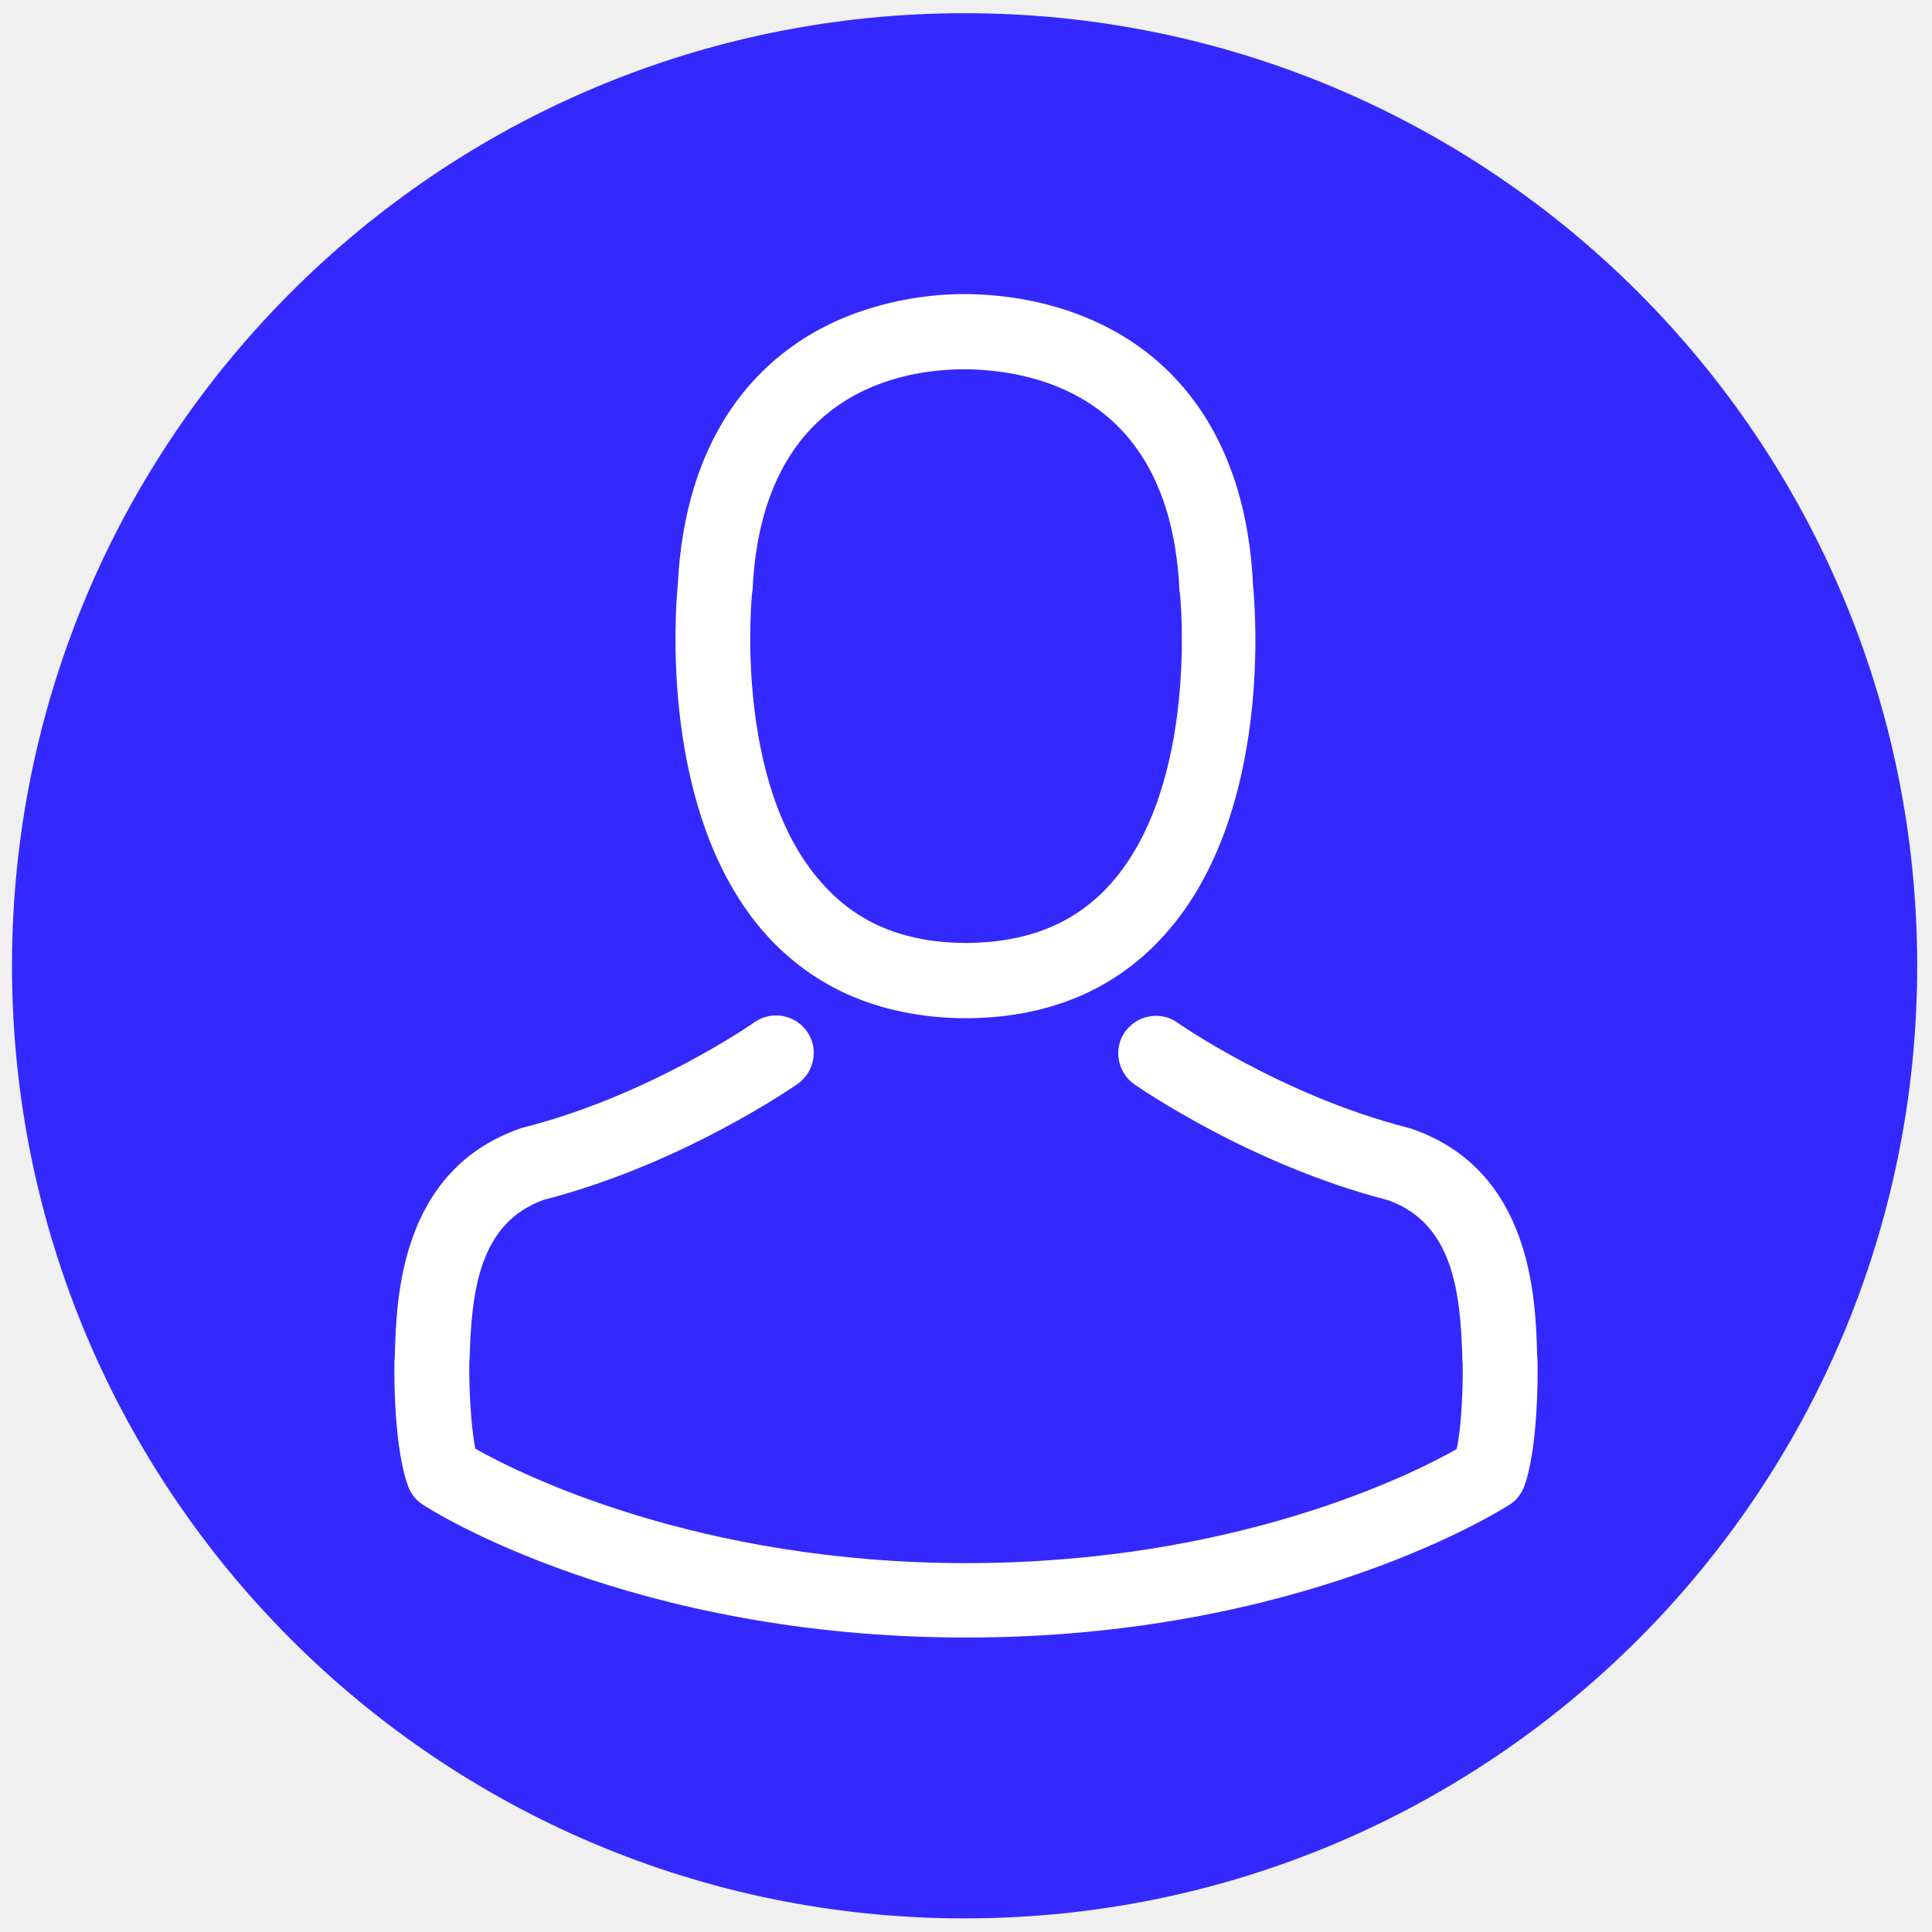
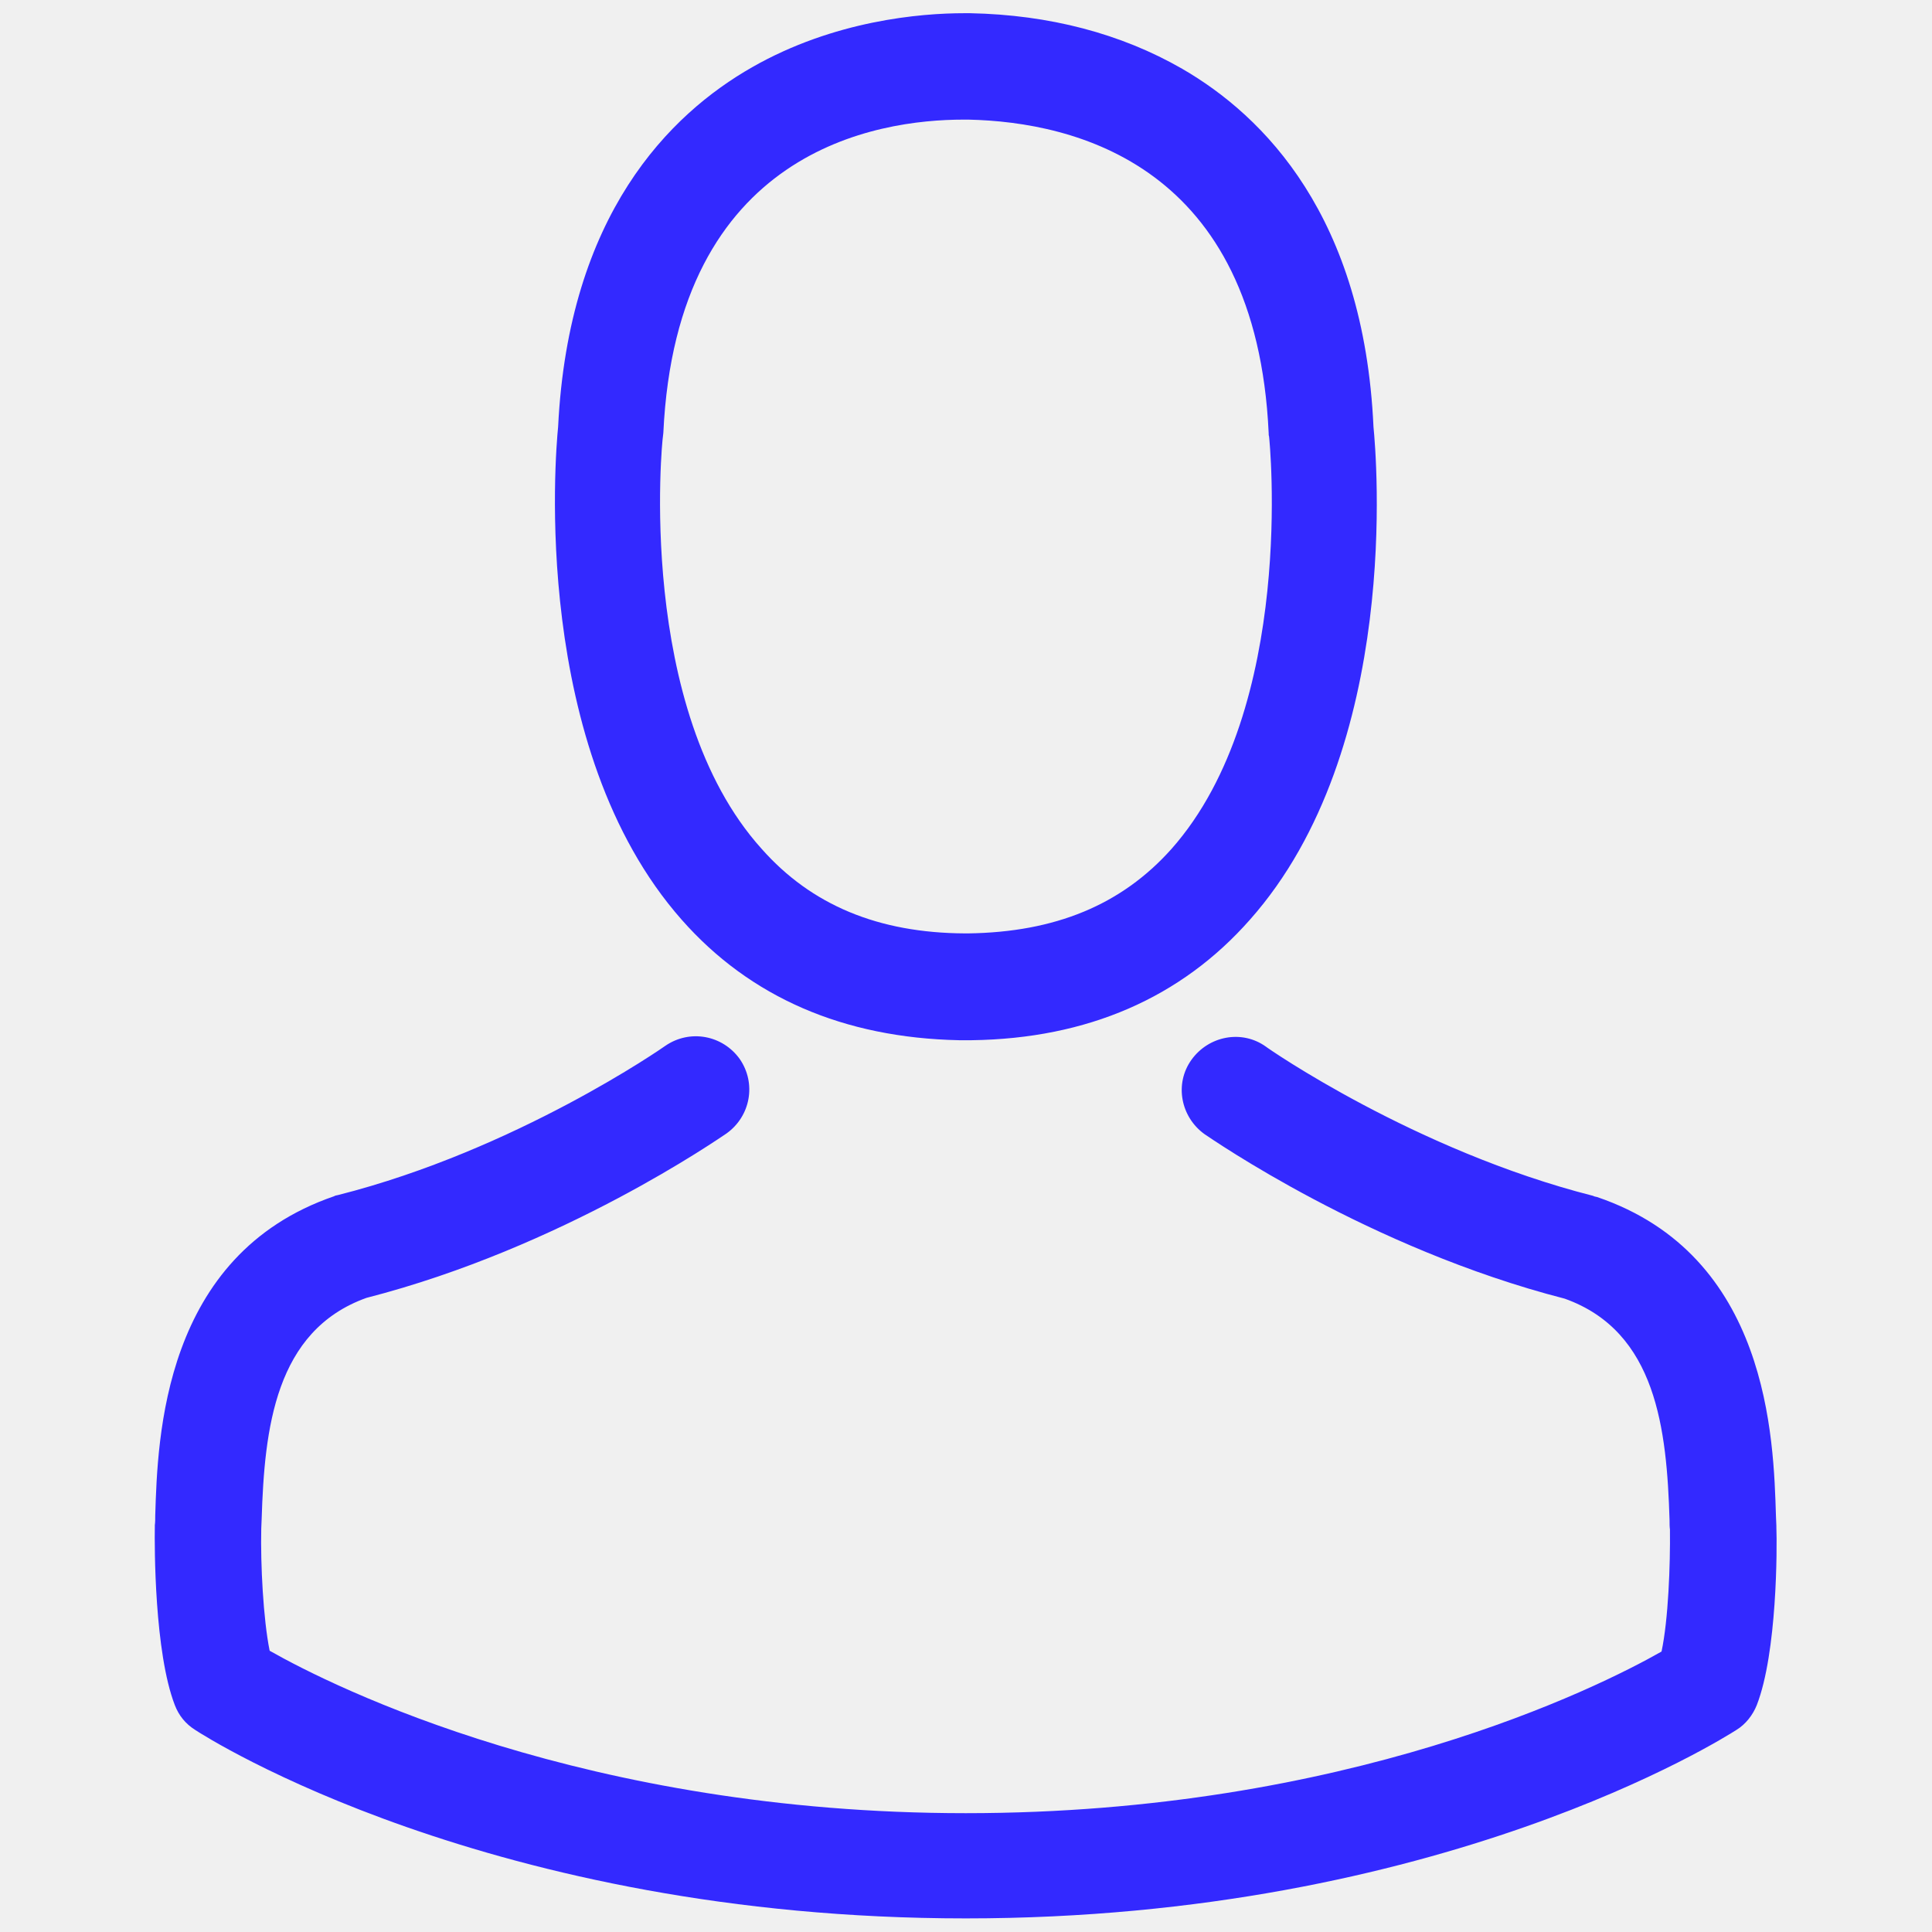
<svg xmlns="http://www.w3.org/2000/svg" version="1.1" id="Capa_1" x="0px" y="0px" viewBox="0 0 482.9 482.9" style="enable-background:new 0 0 482.9 482.9;" xml:space="preserve">
  <style type="text/css">
	.st0{fill:#3329FF;}
- 	.st1{fill:#FFFFFF;}
</style>
-   <circle class="st0" cx="241.1" cy="241.4" r="238.1" />
  <g>
    <g>
-       <path class="st1" d="M240.2,254.5c0.3,0,0.7,0,1.1,0c0.1,0,0.3,0,0.4,0c0.2,0,0.5,0,0.7,0c20.4-0.3,36.9-7.5,49-21.2    c26.8-30.2,22.3-81.9,21.8-86.9c-1.7-37.1-19.3-54.8-33.7-63.1c-10.8-6.2-23.4-9.5-37.4-9.8h-0.5c-0.1,0-0.2,0-0.3,0H241    c-7.7,0-22.9,1.3-37.4,9.5c-14.6,8.3-32.4,26-34.2,63.4c-0.5,4.9-4.9,56.7,21.8,86.9C203.4,247,219.9,254.1,240.2,254.5z     M188,148.1c0-0.2,0.1-0.4,0.1-0.6c2.3-49.9,37.7-55.2,52.9-55.2h0.3c0.1,0,0.3,0,0.6,0c18.8,0.4,50.7,8.1,52.9,55.2    c0,0.2,0,0.4,0.1,0.6c0.1,0.5,4.9,47.8-17.2,72.7c-8.8,9.9-20.5,14.7-35.8,14.9c-0.1,0-0.2,0-0.3,0l0,0c-0.1,0-0.2,0-0.3,0    c-15.3-0.1-27.1-5-35.8-14.9C183.2,196.1,187.9,148.6,188,148.1z" />
-       <path class="st1" d="M384.3,340.3c0-0.1,0-0.1,0-0.2c0-0.6-0.1-1.1-0.1-1.7c-0.4-13.8-1.3-46-31.5-56.3c-0.2-0.1-0.5-0.1-0.7-0.2    c-31.4-8-57.5-26.1-57.7-26.3c-4.2-3-10.1-1.9-13.1,2.3c-3,4.2-1.9,10.1,2.3,13.1c1.2,0.8,28.9,20.1,63.5,29    c16.2,5.8,18,23.1,18.5,39c0,0.6,0,1.2,0.1,1.7c0.1,6.3-0.3,15.9-1.5,21.5c-11.3,6.4-55.4,28.5-122.6,28.5    c-66.9,0-111.4-22.2-122.7-28.6c-1.1-5.6-1.6-15.2-1.5-21.5c0-0.6,0.1-1.1,0.1-1.7c0.5-15.9,2.3-33.2,18.5-39    c34.6-8.9,62.3-28.2,63.5-29c4.2-3,5.3-8.8,2.3-13.1c-3-4.2-8.8-5.3-13.1-2.3c-0.3,0.2-26.2,18.3-57.7,26.3    c-0.3,0.1-0.5,0.1-0.7,0.2c-30.2,10.4-31.1,42.6-31.5,56.3c0,0.6,0,1.2-0.1,1.7c0,0.1,0,0.1,0,0.2c-0.1,3.6-0.1,22.2,3.5,31.5    c0.7,1.8,1.9,3.3,3.6,4.4c2.1,1.4,52.1,33.2,135.8,33.2s133.7-31.9,135.8-33.2c1.6-1,2.9-2.6,3.6-4.4    C384.4,362.5,384.4,343.9,384.3,340.3z" />
+       <path class="st0" d="M239.7,260c0.4,0,1,0,1.6,0c0.1,0,0.4,0,0.6,0c0.3,0,0.7,0,1,0c28.9-0.4,52.3-10.6,69.5-30.1    c38-42.8,31.6-116.1,30.9-123.2c-2.4-52.6-27.4-77.7-47.8-89.5c-15.3-8.8-33.2-13.5-53-13.9h-0.7c-0.1,0-0.3,0-0.4,0h-0.4    c-10.9,0-32.5,1.8-53,13.5c-20.7,11.8-45.9,36.9-48.5,89.9c-0.7,6.9-6.9,80.4,30.9,123.2C187.5,249.3,210.9,259.4,239.7,260z     M165.7,109.1c0-0.3,0.1-0.6,0.1-0.9c3.3-70.8,53.5-78.3,75-78.3h0.4c0.1,0,0.4,0,0.9,0c26.7,0.6,71.9,11.5,75,78.3    c0,0.3,0,0.6,0.1,0.9c0.1,0.7,6.9,67.8-24.4,103.1c-12.5,14-29.1,20.8-50.8,21.1c-0.1,0-0.3,0-0.4,0l0,0c-0.1,0-0.3,0-0.4,0    c-21.7-0.1-38.4-7.1-50.8-21.1C158.8,177.2,165.5,109.8,165.7,109.1z" />
+       <path class="st0" d="M444,381.7c0-0.1,0-0.1,0-0.3c0-0.9-0.1-1.6-0.1-2.4c-0.6-19.6-1.8-65.2-44.7-79.8c-0.3-0.1-0.7-0.1-1-0.3    c-44.5-11.3-81.5-37-81.8-37.3c-6-4.3-14.3-2.7-18.6,3.3c-4.3,6-2.7,14.3,3.3,18.6c1.7,1.1,41,28.5,90,41.1    c23,8.2,25.5,32.8,26.2,55.3c0,0.9,0,1.7,0.1,2.4c0.1,8.9-0.4,22.5-2.1,30.5c-16,9.1-78.6,40.4-173.9,40.4    c-94.9,0-158-31.5-174-40.6c-1.6-7.9-2.3-21.6-2.1-30.5c0-0.9,0.1-1.6,0.1-2.4c0.7-22.5,3.3-47.1,26.2-55.3    c49.1-12.6,88.3-40,90-41.1c6-4.3,7.5-12.5,3.3-18.6c-4.3-6-12.5-7.5-18.6-3.3c-0.4,0.3-37.2,26-81.8,37.3c-0.4,0.1-0.7,0.1-1,0.3    c-42.8,14.7-44.1,60.4-44.7,79.8c0,0.9,0,1.7-0.1,2.4c0,0.1,0,0.1,0,0.3c-0.1,5.1-0.1,31.5,5,44.7c1,2.6,2.7,4.7,5.1,6.2    c3,2,73.9,47.1,192.6,47.1s189.6-45.2,192.6-47.1c2.3-1.4,4.1-3.7,5.1-6.2C444.2,413.1,444.2,386.8,444,381.7z" />
    </g>
  </g>
</svg>
